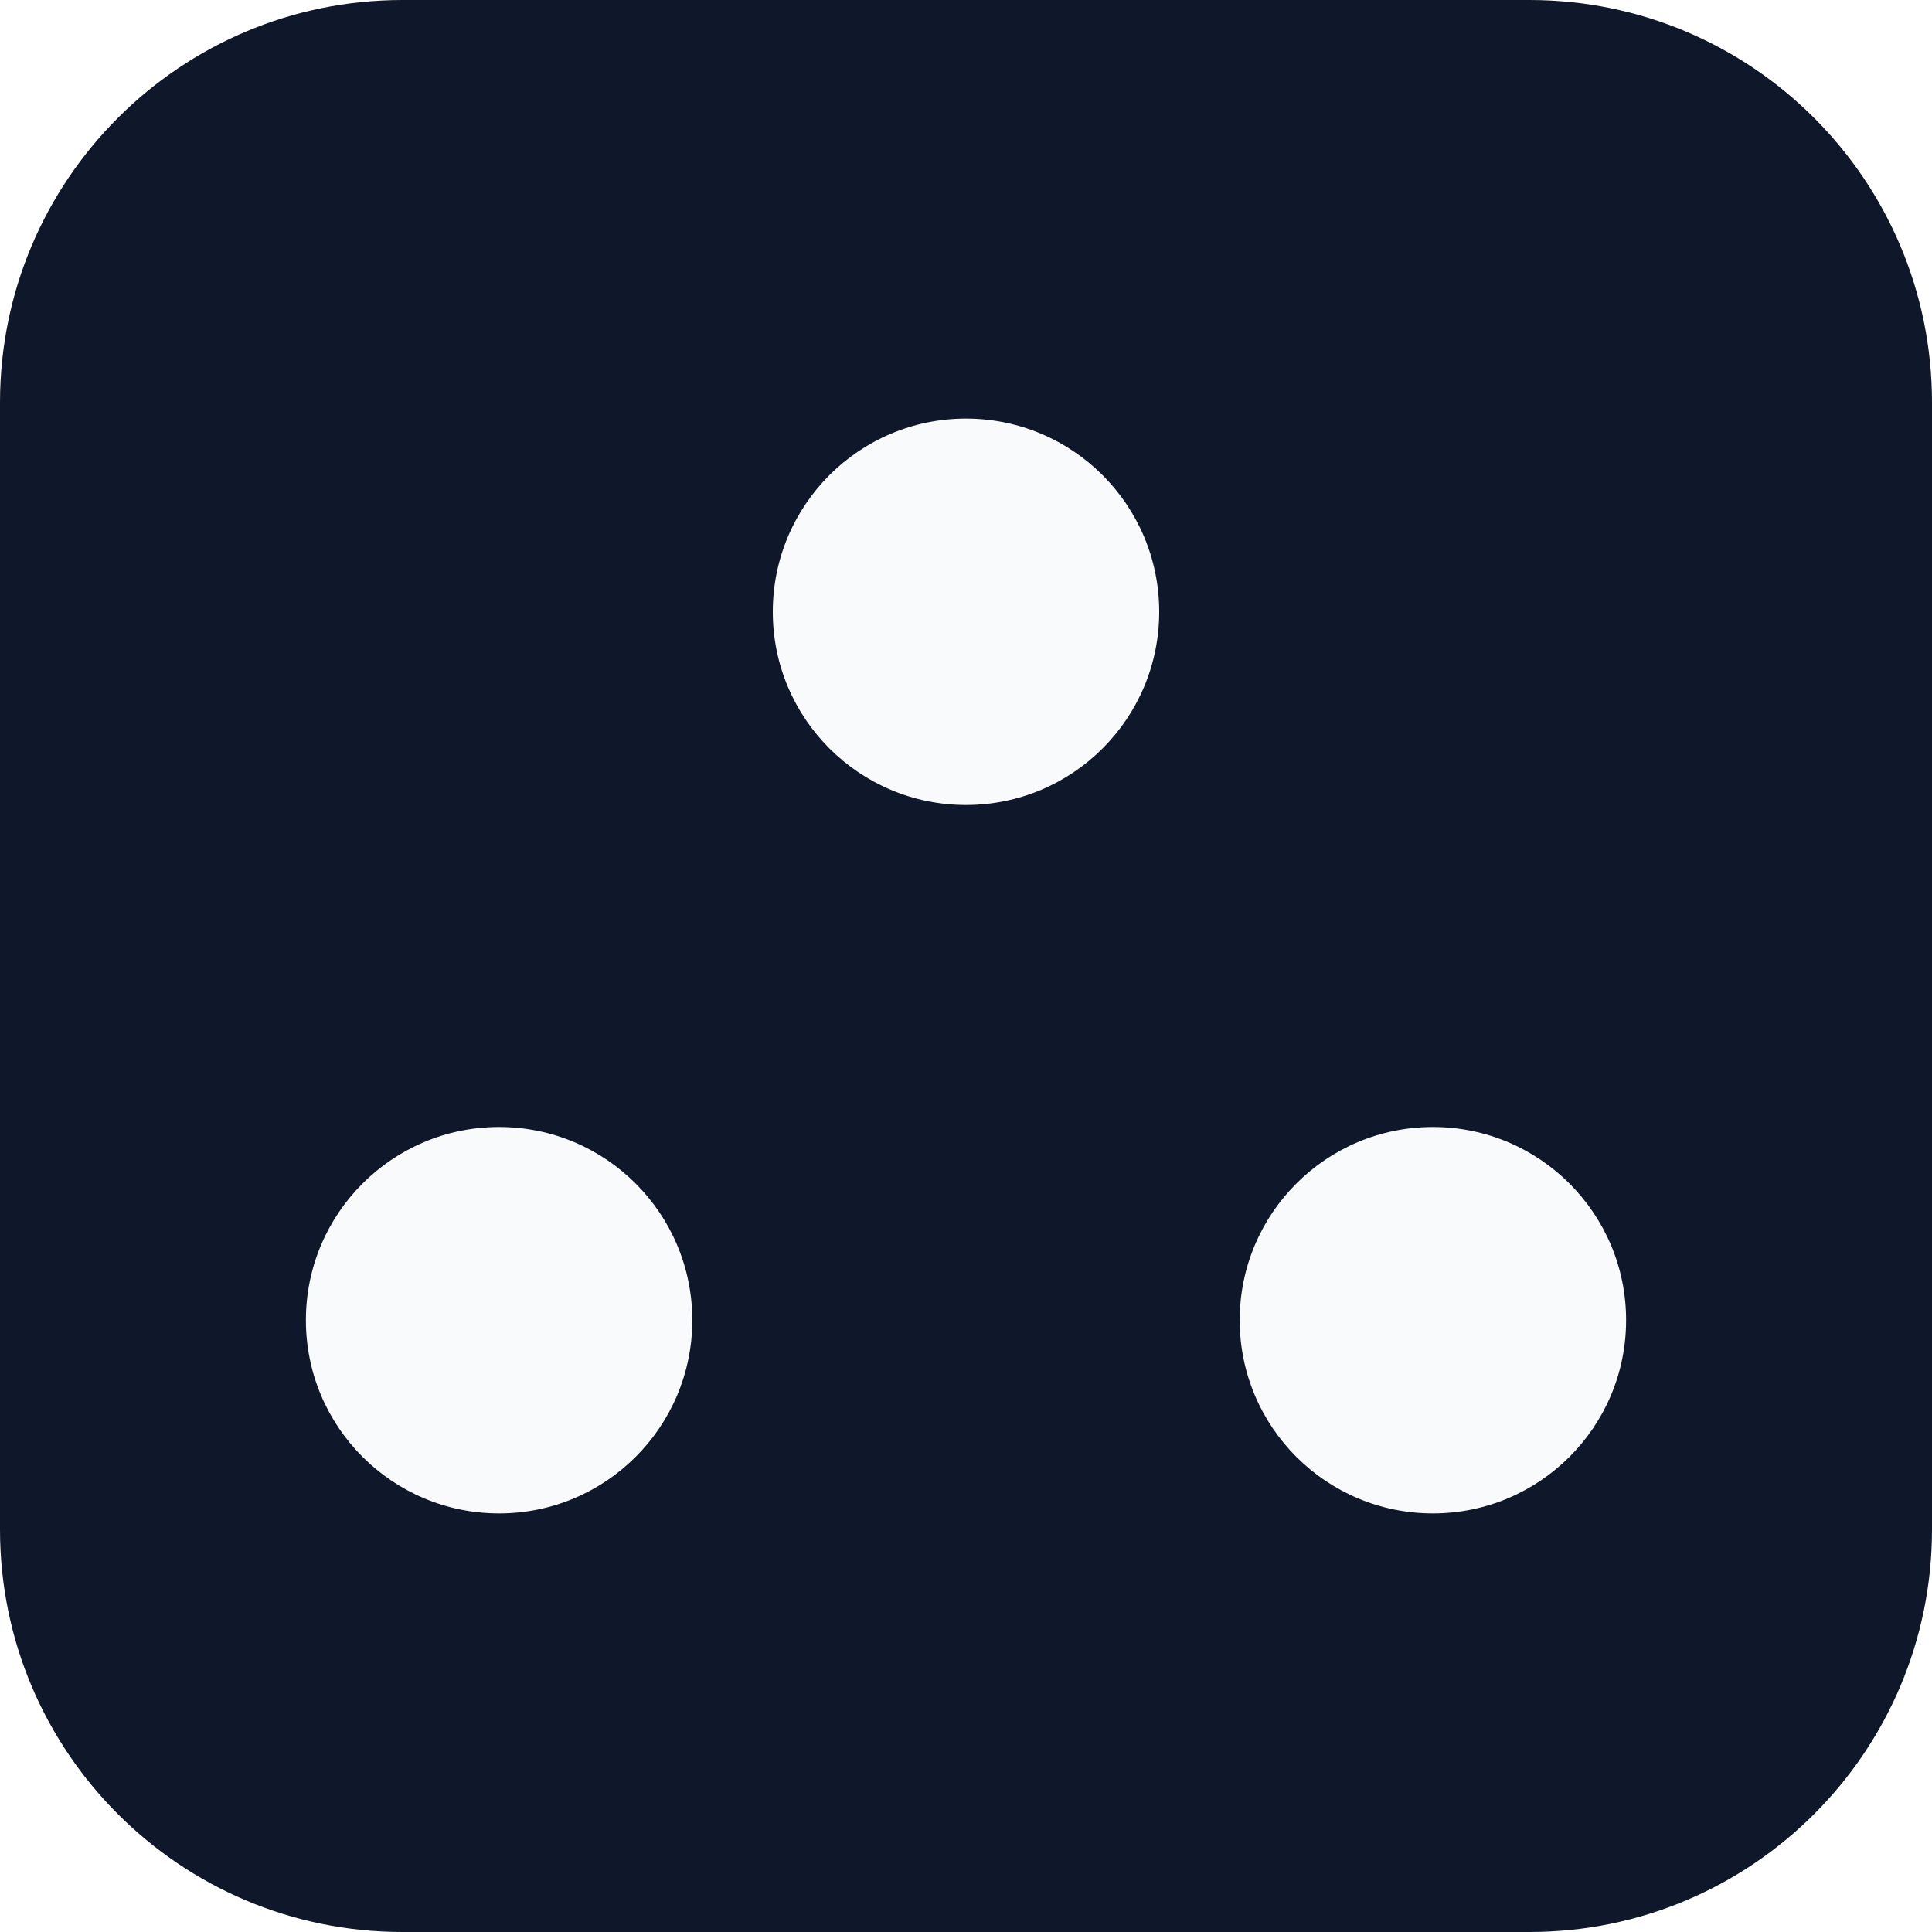
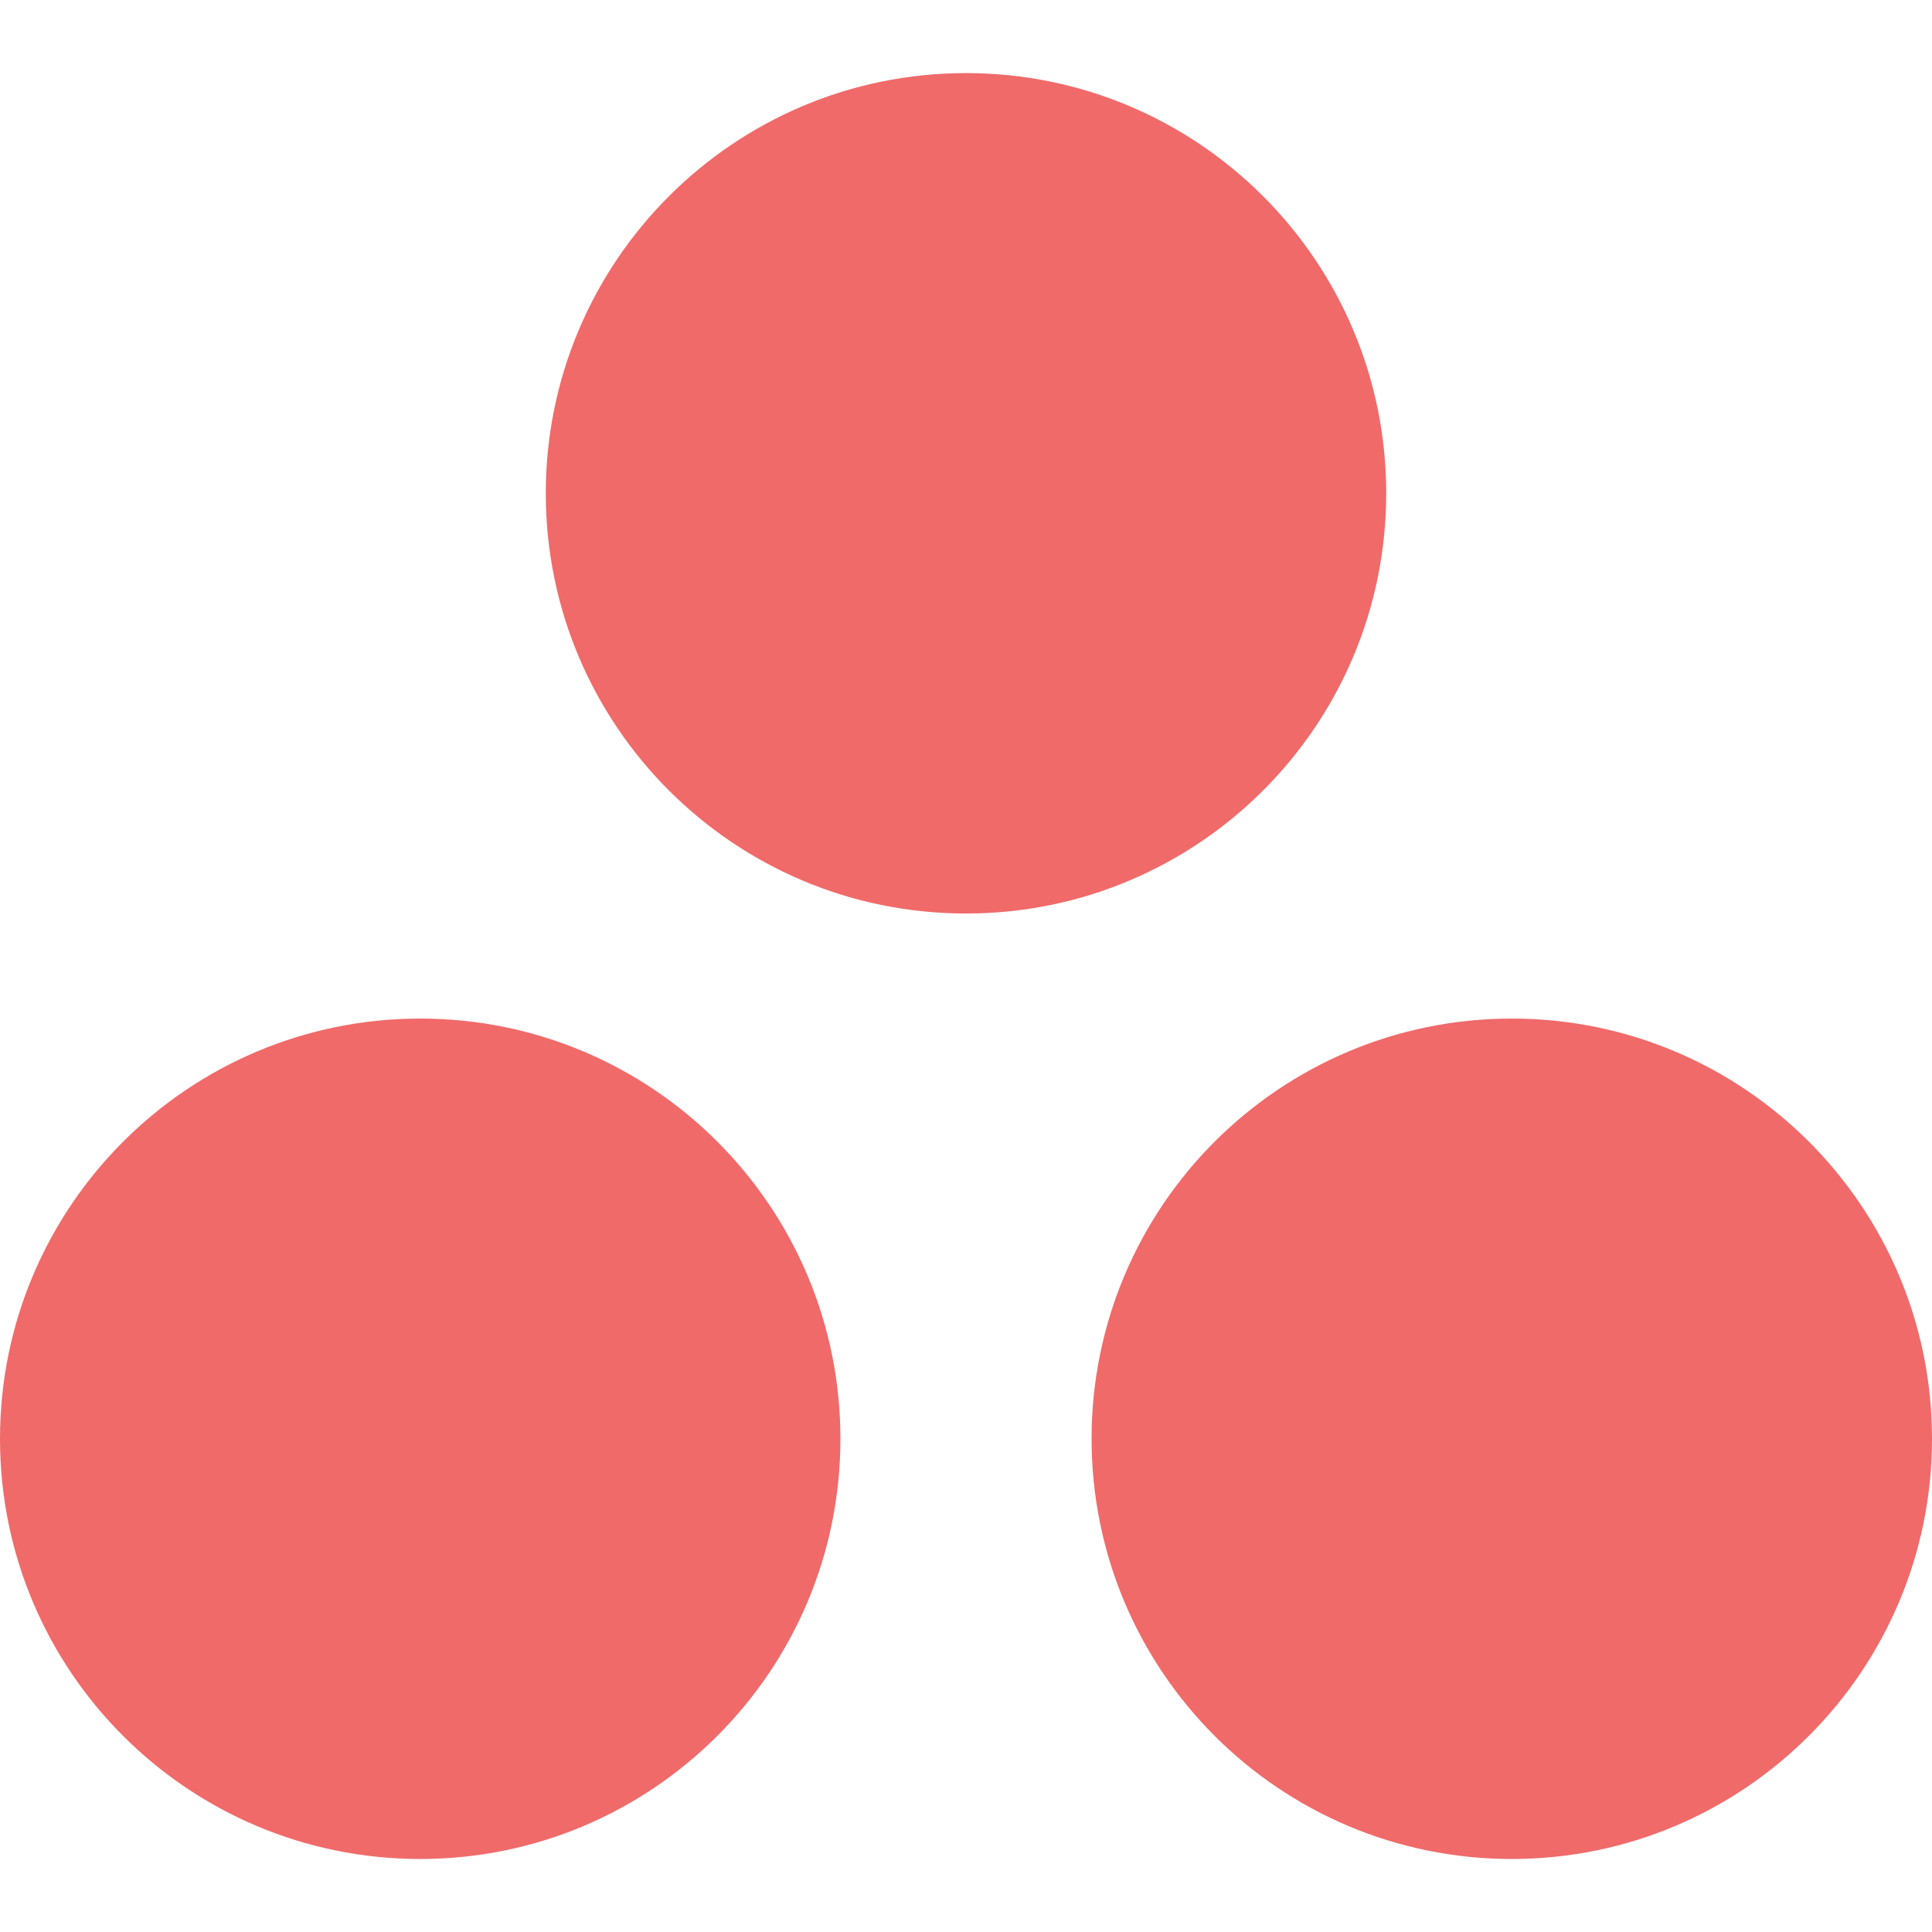
- <svg xmlns="http://www.w3.org/2000/svg" viewBox="0 0 24 24" fill="none" aria-hidden="true">
-   <rect width="24" height="24" rx="5" fill="#0f172a" />
-   <path d="M12 5.2a2.4 2.4 0 1 1 0 4.8 2.4 2.4 0 0 1 0-4.8zM6.2 14a2.4 2.4 0 1 1 0 4.8 2.4 2.4 0 0 1 0-4.8zm11.6 0a2.4 2.4 0 1 1 0 4.8 2.4 2.4 0 0 1 0-4.8z" fill="#f8fafc" />
+ <svg xmlns="http://www.w3.org/2000/svg" viewBox="0 0 24 24" role="img" aria-hidden="true">
+   <path fill="#F06A6A" d="M18.78 12.653c-2.882 0-5.22 2.336-5.22 5.22s2.338 5.22 5.22 5.22 5.22-2.34 5.22-5.22-2.336-5.22-5.22-5.22zm-13.56 0c-2.88 0-5.22 2.337-5.22 5.22s2.338 5.22 5.22 5.22 5.22-2.338 5.22-5.22-2.336-5.22-5.22-5.22zm12-6.525c0 2.883-2.337 5.22-5.22 5.22-2.882 0-5.22-2.337-5.22-5.22 0-2.88 2.338-5.22 5.22-5.22 2.883 0 5.22 2.34 5.22 5.22z" />
</svg>
